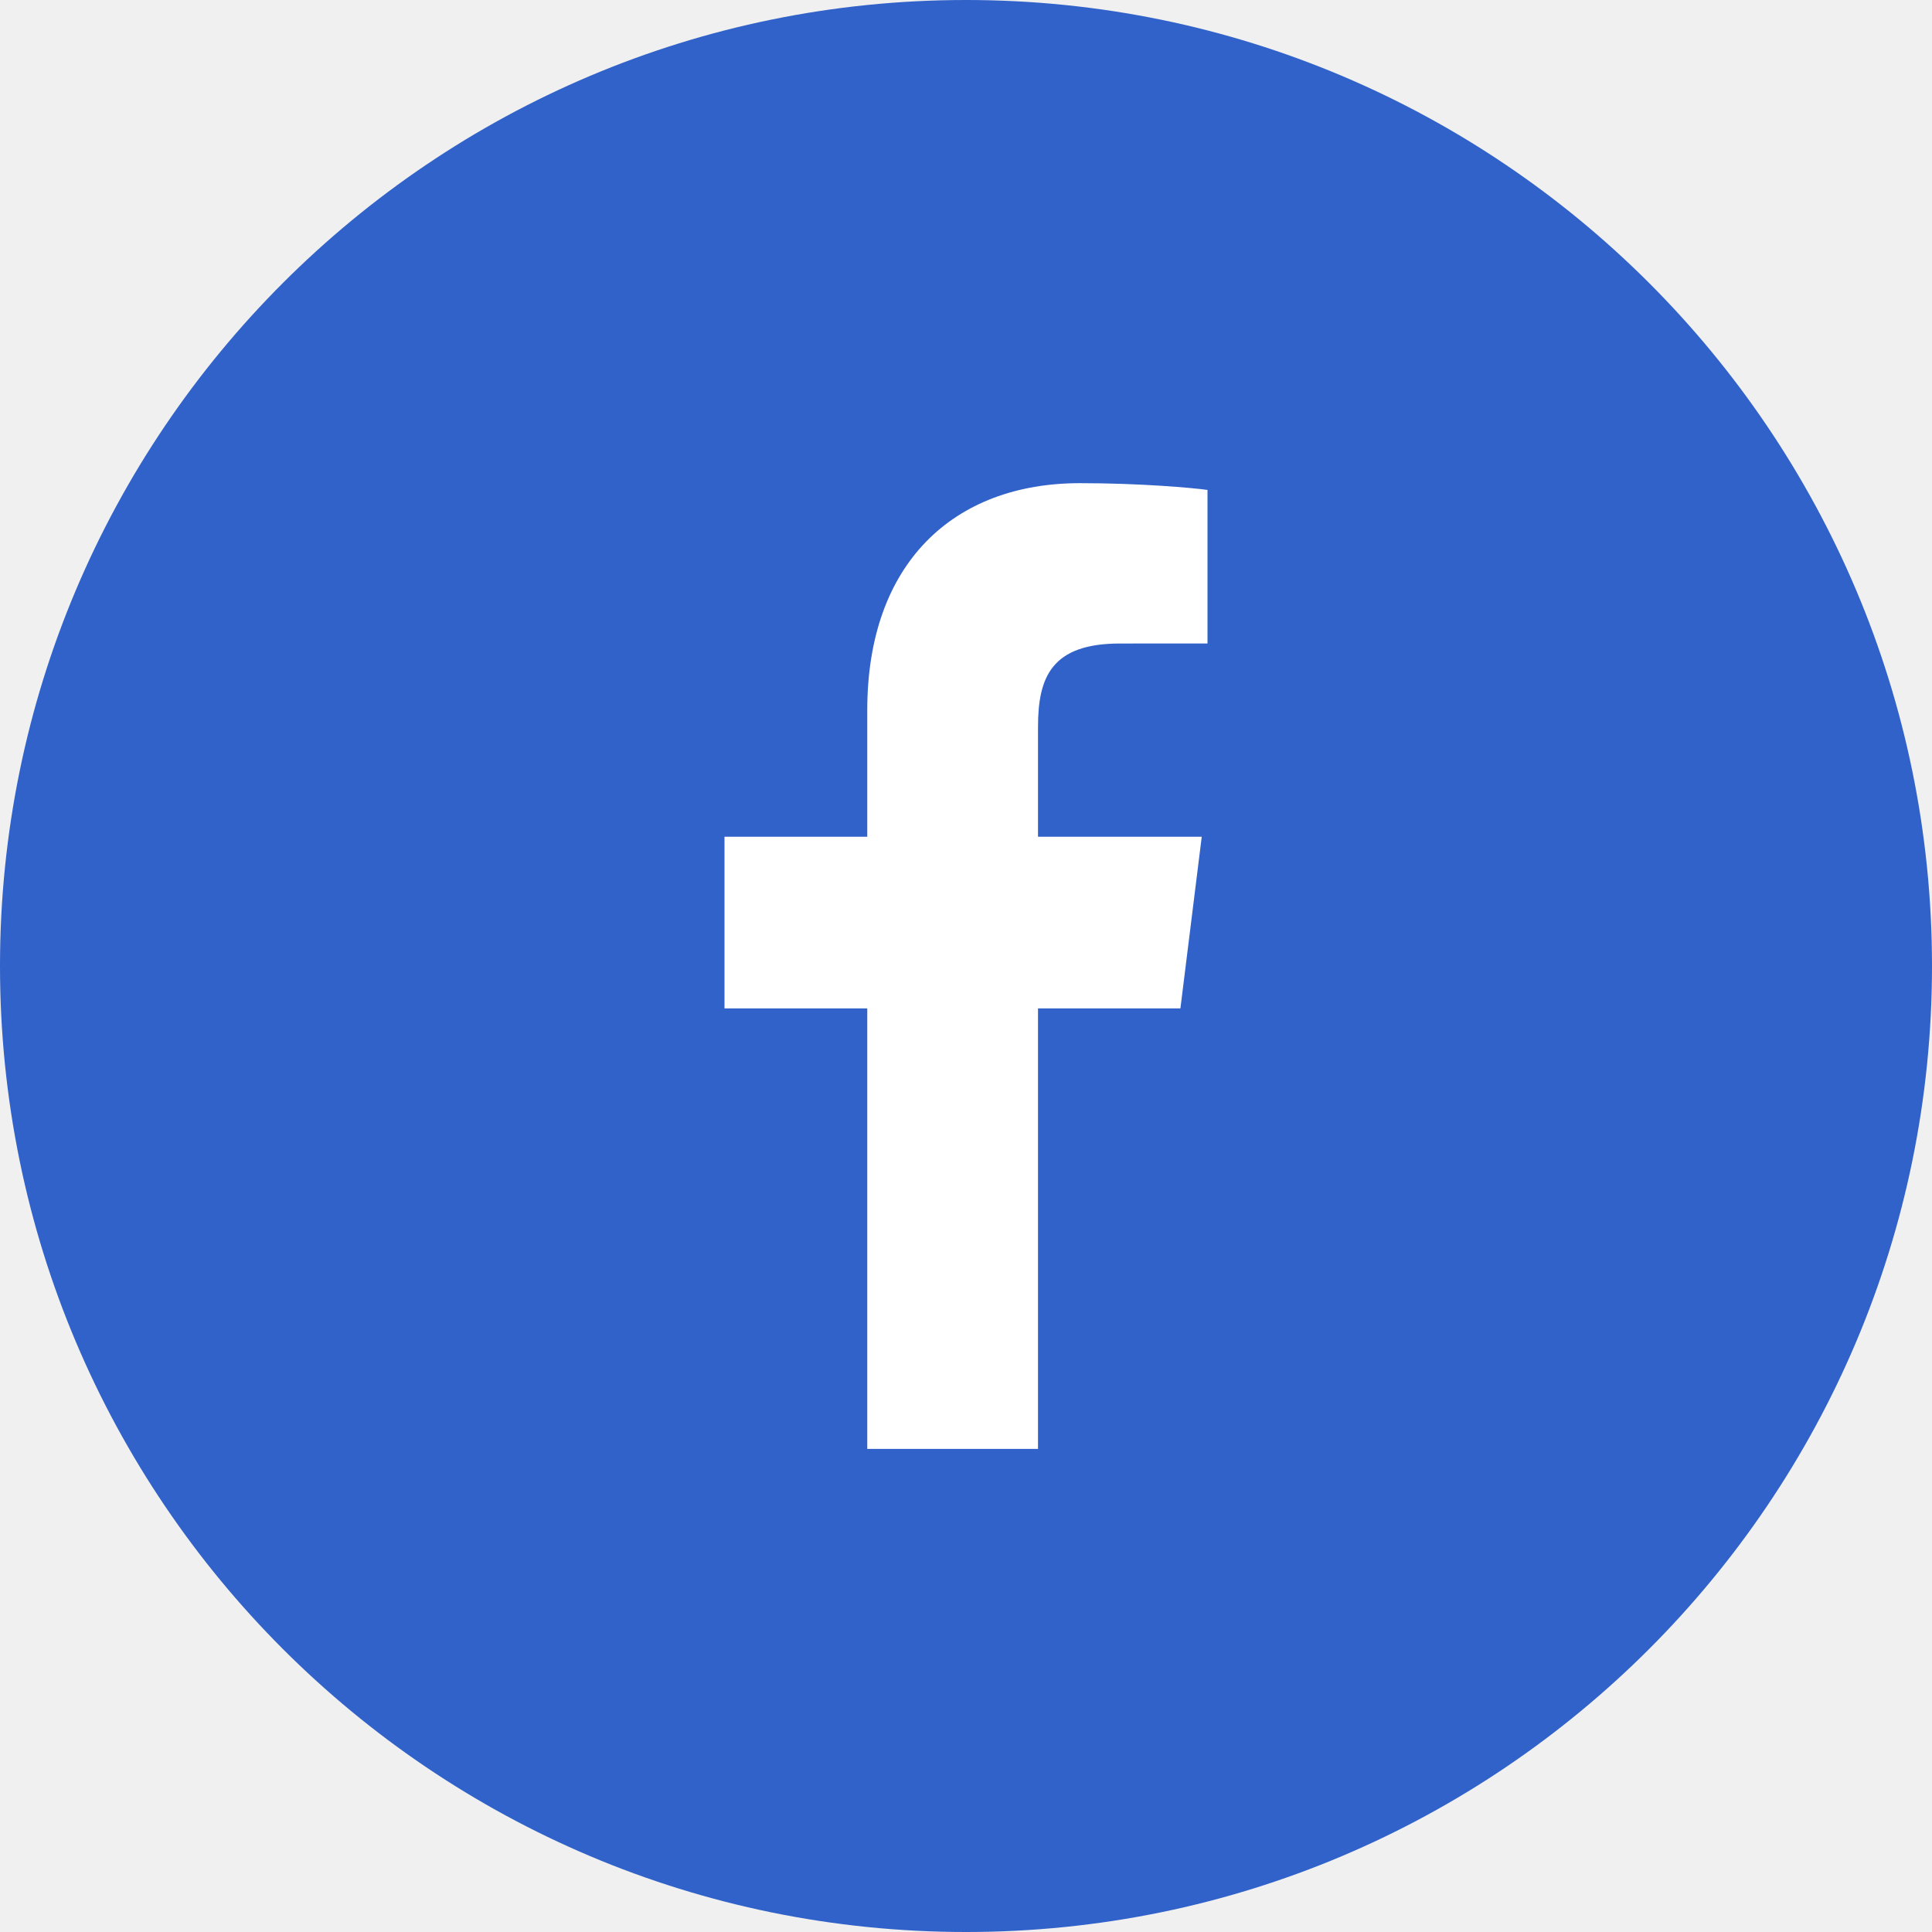
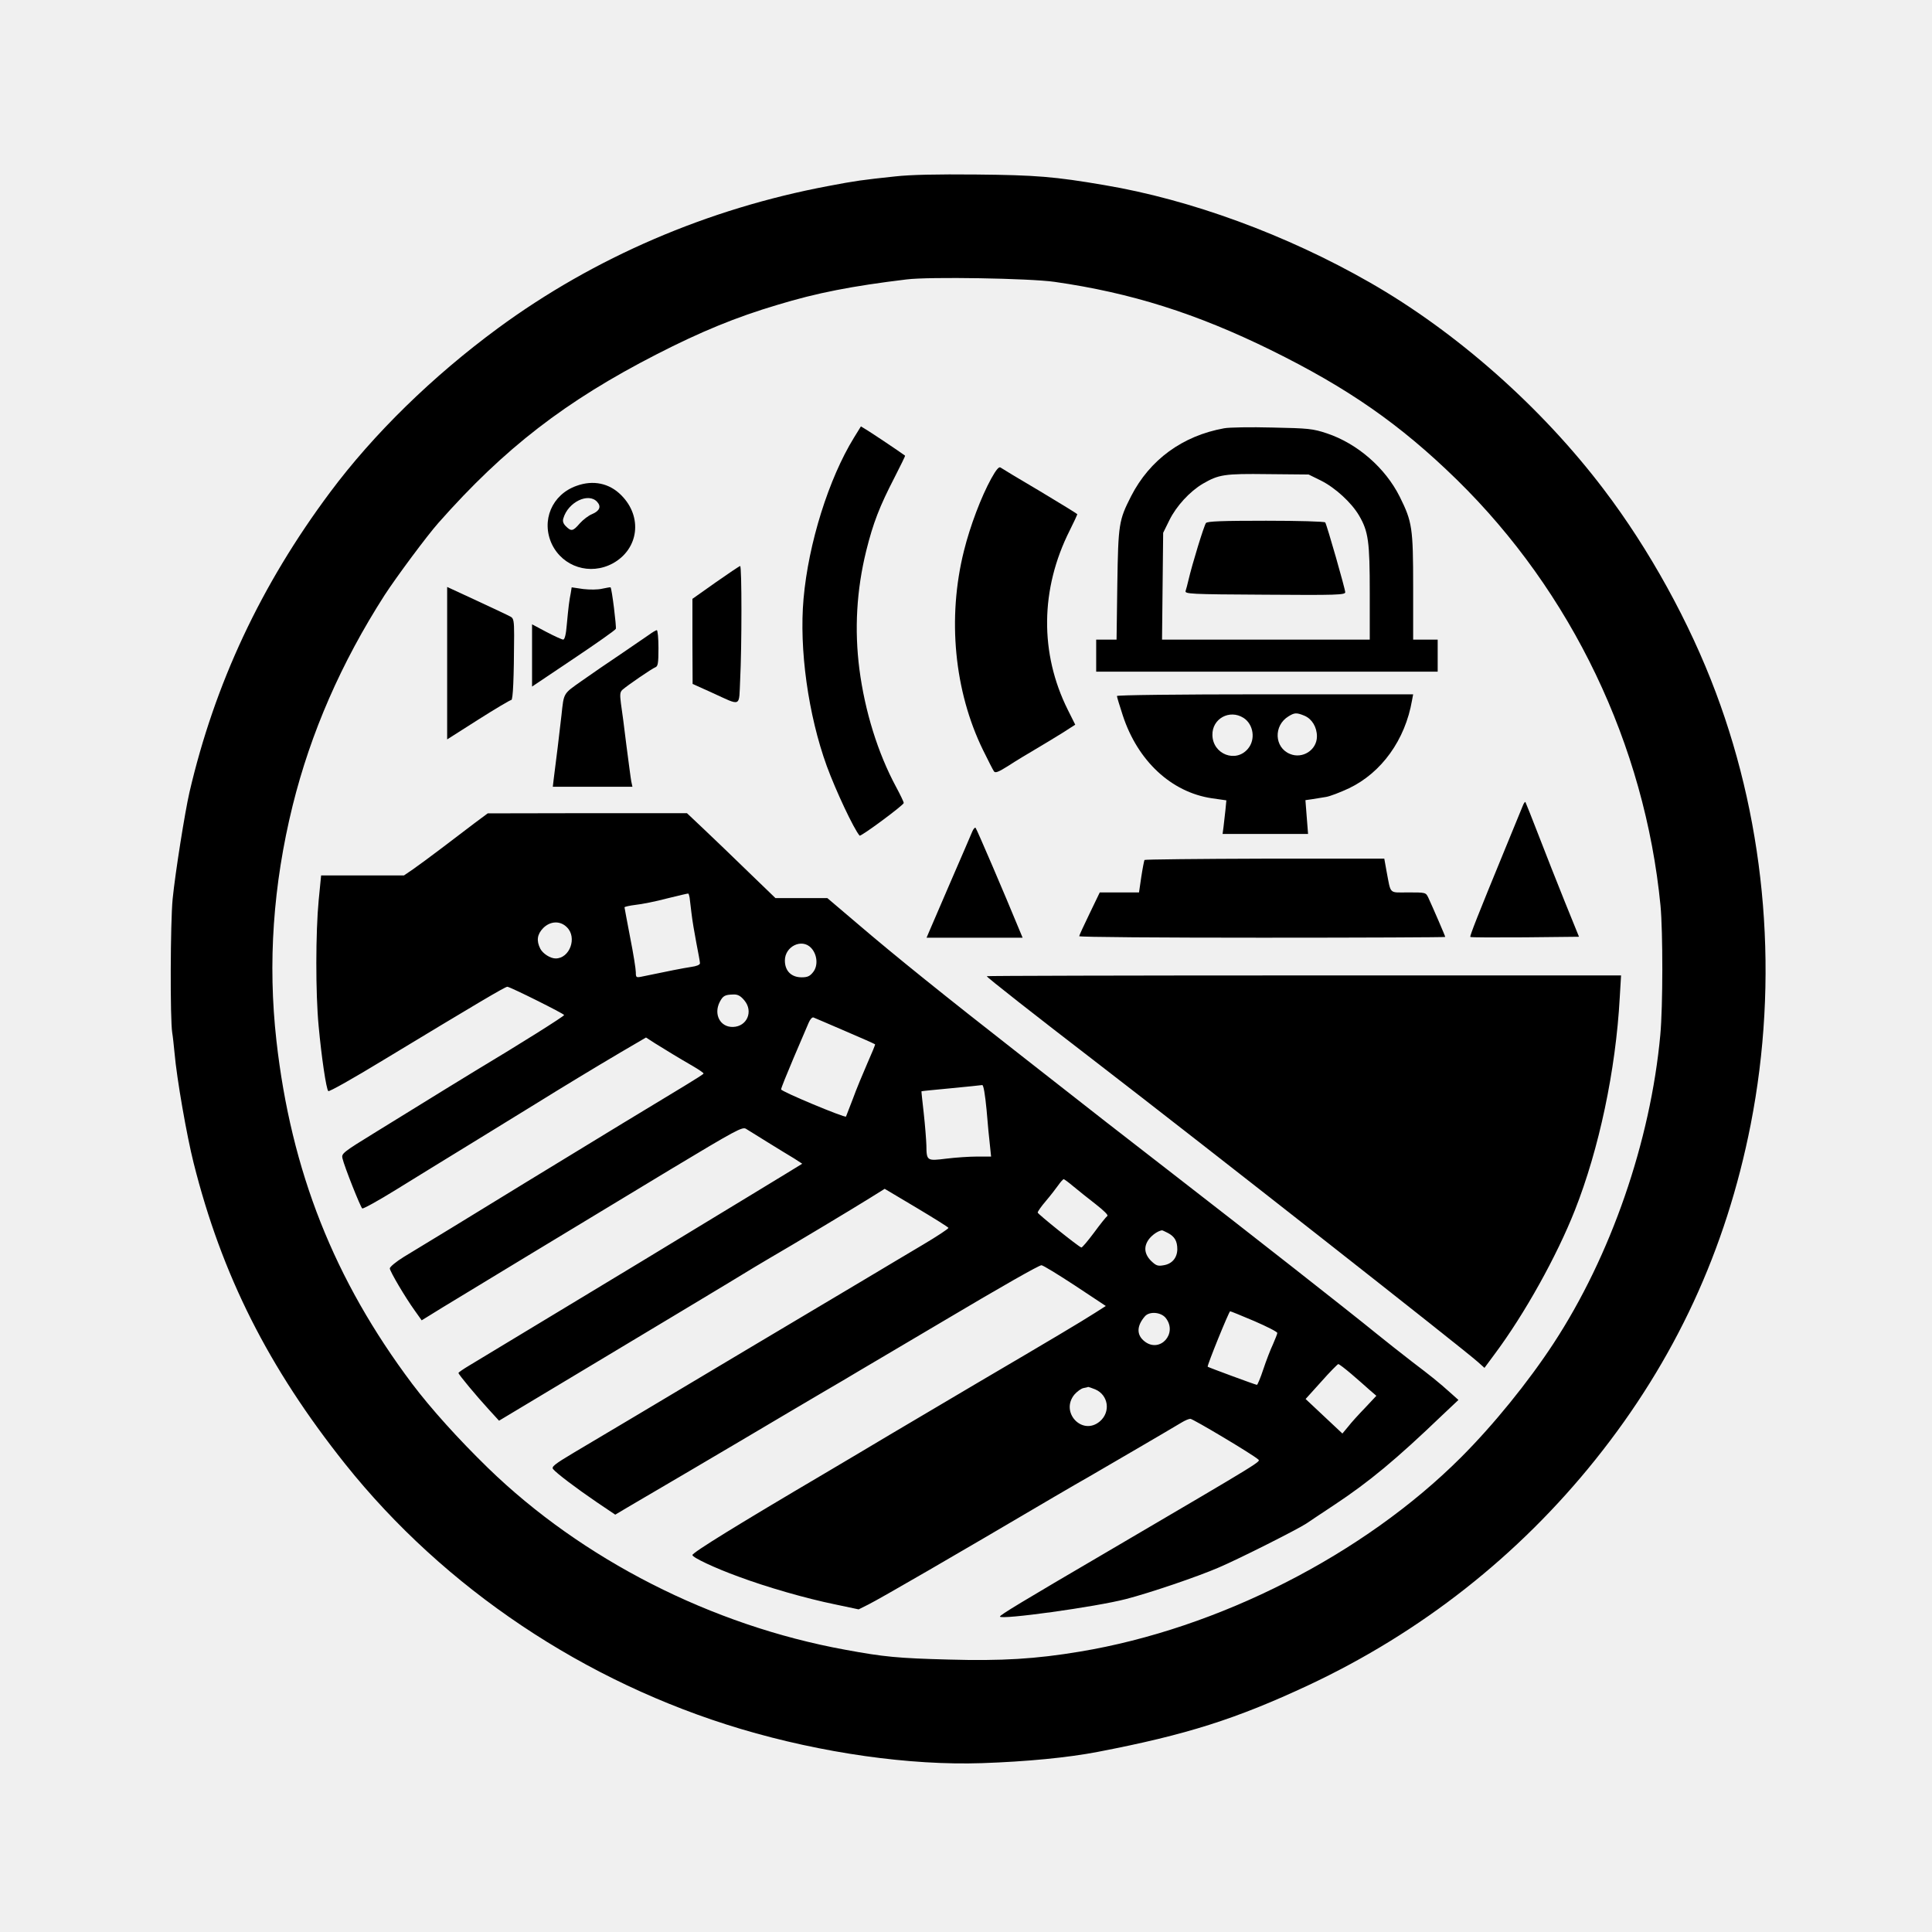
- <svg xmlns="http://www.w3.org/2000/svg" width="48" height="48" viewBox="0 0 48 48" fill="none">
-   <circle cx="24" cy="24" r="24" fill="#3162C9" />
-   <g clip-path="url(#clip0_38_23887)">
-     <path d="M25.789 35.998V25.053H29.327L29.857 20.788H25.789V18.064C25.789 16.829 26.119 15.988 27.825 15.988L30 15.987V12.172C29.624 12.12 28.332 12.004 26.83 12.004C23.694 12.004 21.547 13.992 21.547 17.642V20.788H18V25.053H21.547V35.998L25.789 35.998Z" fill="white" />
+ <svg xmlns="http://www.w3.org/2000/svg" version="1.0" width="48pt" height="48pt" viewBox="0 0 1024 1024" preserveAspectRatio="xMidYMid meet">
+   <g transform="translate(0,1024) scale(0.1,-0.1)" fill="#000000" stroke="none">
+     <path d="M4745 9305 c-178 -19 -208 -23 -355 -51 -639 -120 -1241 -379 -1750 -753 -348 -256 -660 -561 -891 -871 -367 -492 -611 -1014 -745 -1590 -24 -105 -75 -425 -89 -565 -12 -124 -14 -638 -2 -710 3 -16 8 -64 12 -105 12 -138 65 -440 101 -583 149 -594 396 -1085 804 -1597 526 -659 1270 -1157 2097 -1404 430 -128 896 -194 1278 -181 235 8 455 29 615 60 468 90 732 174 1115 353 597 280 1113 686 1522 1197 421 526 691 1109 822 1775 150 766 85 1571 -185 2290 -139 371 -352 758 -593 1075 -330 436 -781 835 -1241 1098 -442 253 -949 439 -1407 516 -263 45 -363 53 -678 56 -210 2 -349 -1 -430 -10z m845 -559 c406 -58 752 -168 1145 -361 410 -202 686 -394 986 -687 609 -596 997 -1406 1080 -2258 13 -139 13 -533 -1 -685 -52 -564 -262 -1172 -567 -1637 -133 -203 -317 -430 -489 -602 -515 -515 -1285 -908 -2021 -1030 -233 -39 -415 -50 -695 -42 -268 7 -343 14 -548 52 -709 129 -1395 479 -1894 964 -158 154 -302 314 -401 445 -414 551 -642 1127 -720 1820 -46 410 -18 823 86 1245 96 387 257 756 487 1115 63 97 224 314 286 384 349 395 674 646 1156 893 234 120 421 197 640 262 210 64 396 100 685 135 119 15 654 6 785 -13z" />
+     <path d="M4526 7920 c-133 -216 -241 -559 -267 -853 -24 -268 25 -617 123 -887 48 -131 143 -333 174 -369 6 -7 234 162 234 173 0 6 -19 45 -41 86 -96 178 -165 400 -194 623 -27 210 -15 420 36 627 37 149 71 236 150 389 32 63 58 115 56 116 -37 27 -172 117 -198 133 l-36 22 -37 -60z" />
+     <path d="M6488 7970 c-221 -40 -394 -167 -493 -360 -65 -128 -68 -146 -73 -467 l-4 -293 -54 0 -54 0 0 -85 0 -85 905 0 905 0 0 85 0 85 -65 0 -65 0 0 278 c0 315 -5 346 -71 479 -77 154 -225 282 -386 336 -75 25 -97 27 -290 31 -114 3 -229 1 -255 -4z m513 -277 c76 -38 162 -117 202 -185 50 -85 57 -139 57 -410 l0 -248 -551 0 -550 0 3 283 3 283 33 67 c37 75 108 152 177 193 85 49 113 54 345 51 l216 -2 65 -32z" />
+     <path d="M6392 7468 c-10 -12 -73 -217 -93 -303 -5 -22 -12 -48 -15 -57 -5 -16 22 -18 420 -20 383 -3 426 -1 426 13 0 17 -97 356 -106 370 -3 5 -144 9 -313 9 -235 0 -311 -3 -319 -12z" />
+     <path d="M5254 7704 c-53 -96 -112 -251 -145 -384 -89 -356 -51 -744 101 -1055 27 -55 53 -106 58 -113 7 -11 24 -4 78 30 38 25 103 64 144 88 41 24 105 63 142 86 l67 43 -39 78 c-150 300 -147 641 10 952 22 44 40 83 40 85 0 3 -89 57 -197 122 -109 64 -203 121 -210 126 -8 6 -23 -11 -49 -58z" />
+     <path d="M3056 7665 c-131 -46 -189 -185 -131 -309 58 -121 203 -167 323 -102 138 76 159 247 45 361 -63 64 -149 82 -237 50z m109 -85 c23 -25 13 -48 -27 -65 -18 -7 -47 -29 -65 -49 -36 -42 -45 -44 -74 -15 -14 14 -18 27 -13 42 25 86 133 138 179 87z" />
+     <path d="M3793 7153 l-123 -87 0 -225 1 -226 102 -46 c160 -73 143 -80 150 68 9 176 9 603 0 603 -5 -1 -63 -40 -130 -87z" />
+     <path d="M2370 6725 l0 -404 165 105 c90 57 169 104 175 104 9 0 14 114 15 343 0 75 -3 90 -18 98 -10 6 -89 43 -177 84 l-160 74 0 -404z" />
+     <path d="M3025 7096 c-8 -39 -12 -72 -21 -168 -4 -50 -11 -78 -19 -78 -6 0 -46 18 -88 40 l-77 41 0 -165 0 -165 219 147 c121 81 222 152 225 159 4 10 -21 214 -28 220 -1 1 -20 -2 -43 -7 -24 -6 -67 -6 -102 -2 l-61 9 -5 -31z" />
+     <path d="M3439 6875 c-19 -13 -86 -59 -149 -102 -63 -42 -156 -106 -207 -142 -99 -70 -94 -61 -107 -181 -3 -25 -12 -101 -20 -170 -9 -69 -18 -144 -21 -167 l-5 -43 211 0 211 0 -6 28 c-3 15 -14 101 -26 192 -11 91 -24 191 -29 222 -6 47 -5 60 8 72 30 26 156 112 174 119 14 5 17 20 17 102 0 52 -4 95 -9 95 -4 0 -23 -11 -42 -25z" />
+     <path d="M5920 6551 c0 -5 14 -51 31 -103 79 -241 257 -407 472 -439 l77 -11 -5 -52 c-3 -28 -8 -68 -10 -88 l-5 -38 226 0 227 0 -7 89 -7 90 35 5 c20 3 53 9 74 12 20 3 75 24 122 46 173 83 298 257 334 466 l6 32 -785 0 c-465 0 -785 -4 -785 -9z m671 -116 c53 -34 65 -115 23 -164 -64 -76 -186 -29 -188 73 -2 87 91 138 165 91z m324 11 c39 -17 65 -60 65 -109 0 -72 -76 -121 -143 -93 -83 34 -88 150 -8 199 32 20 43 21 86 3z" />
+     <path d="M8071 5969 c-5 -13 -48 -118 -96 -234 -141 -343 -186 -457 -182 -461 2 -3 133 -3 290 -2 l286 3 -75 185 c-41 102 -104 261 -140 355 -36 93 -67 171 -69 174 -3 2 -9 -7 -14 -20z" />
+     <path d="M2515 5877 c-38 -29 -117 -89 -175 -133 -58 -44 -126 -94 -152 -112 l-47 -32 -219 0 -220 0 -13 -132 c-16 -167 -17 -492 0 -668 15 -162 40 -332 51 -343 4 -5 135 69 291 164 491 297 646 389 658 389 14 0 301 -143 301 -150 -1 -7 -233 -153 -470 -295 -52 -32 -124 -76 -160 -98 -82 -51 -139 -86 -368 -227 -174 -107 -183 -114 -177 -139 10 -44 96 -260 105 -266 5 -3 85 41 177 98 93 57 278 172 413 254 135 83 283 174 330 203 145 90 310 190 449 272 l135 79 48 -31 c58 -36 123 -76 201 -121 31 -18 57 -36 56 -39 0 -3 -46 -32 -102 -66 -112 -67 -487 -295 -837 -509 -124 -76 -304 -186 -400 -245 -96 -58 -209 -127 -250 -152 -42 -26 -74 -53 -74 -61 2 -18 81 -152 132 -223 l37 -52 115 71 c134 82 665 403 1204 729 346 208 381 227 400 215 12 -7 64 -40 116 -72 52 -32 115 -71 139 -85 l43 -28 -88 -54 c-49 -30 -136 -83 -194 -118 -58 -35 -186 -113 -285 -173 -99 -60 -223 -135 -275 -167 -52 -31 -268 -162 -480 -290 -212 -128 -411 -248 -442 -267 -32 -19 -58 -37 -58 -40 0 -8 96 -123 162 -195 l53 -58 525 315 c289 173 601 361 694 417 93 57 193 117 221 133 89 51 446 265 527 316 l77 48 168 -100 c92 -55 169 -103 170 -107 1 -4 -59 -44 -135 -89 -75 -45 -216 -128 -312 -186 -266 -158 -1001 -596 -1220 -727 -107 -64 -250 -149 -318 -189 -104 -62 -121 -76 -110 -88 18 -22 121 -100 231 -175 l98 -66 47 28 c26 15 103 61 172 101 69 40 267 157 440 259 173 103 371 219 440 260 69 40 157 92 195 115 39 23 135 80 215 127 80 47 183 108 230 136 313 186 507 296 520 296 8 0 88 -49 178 -108 l163 -108 -58 -37 c-70 -45 -233 -142 -623 -371 -162 -96 -371 -219 -465 -275 -93 -56 -249 -148 -345 -205 -455 -268 -700 -419 -700 -432 0 -13 119 -69 243 -114 150 -56 358 -116 515 -148 l123 -26 52 26 c69 35 449 255 982 569 77 45 163 95 190 110 64 37 443 258 487 285 18 11 39 20 47 20 14 0 332 -190 358 -214 15 -14 53 9 -787 -484 -475 -278 -580 -342 -580 -350 0 -19 509 51 669 93 124 32 378 118 491 167 108 46 417 202 464 233 11 8 78 52 147 98 186 123 329 242 571 474 l88 83 -38 34 c-69 62 -107 92 -207 168 -55 42 -140 110 -190 150 -132 108 -702 555 -1060 832 -126 98 -295 229 -375 291 -80 63 -285 223 -456 357 -398 311 -658 520 -859 692 l-160 136 -137 0 -138 0 -143 138 c-78 76 -183 177 -234 225 l-92 87 -528 0 -528 -1 -70 -52z m1140 -394 c1 -10 6 -47 10 -83 4 -36 16 -107 26 -159 10 -51 19 -99 19 -106 0 -9 -18 -16 -47 -20 -40 -6 -127 -23 -265 -52 -26 -5 -28 -3 -28 24 0 16 -13 99 -30 184 -16 85 -30 157 -30 160 0 3 26 9 58 13 31 3 107 18 167 34 61 15 111 27 113 26 2 -1 5 -10 7 -21z m-650 -158 c55 -54 15 -165 -60 -165 -28 0 -67 25 -81 51 -22 43 -17 77 15 110 38 38 91 40 126 4z m1294 -109 c33 -35 38 -94 11 -128 -17 -22 -30 -28 -61 -28 -55 0 -89 34 -89 89 0 75 90 119 139 67z m-354 -278 c49 -58 15 -139 -60 -141 -68 -2 -104 67 -70 133 17 32 27 38 72 39 23 1 38 -7 58 -31z m535 -163 c85 -36 156 -68 158 -70 2 -1 -17 -47 -41 -101 -24 -55 -59 -139 -77 -189 -19 -49 -35 -91 -36 -93 -6 -8 -344 133 -344 144 0 7 30 81 66 166 36 84 72 168 80 187 8 19 19 31 26 28 7 -3 83 -35 168 -72z m749 -417 c6 -73 14 -159 18 -190 l6 -58 -74 0 c-41 0 -114 -5 -163 -11 -104 -13 -105 -12 -106 71 -1 30 -7 107 -14 170 -7 63 -13 116 -12 116 0 1 71 8 156 16 85 8 160 16 166 17 7 0 15 -49 23 -131z m460 -406 c25 -21 79 -64 119 -95 42 -33 68 -58 61 -62 -6 -4 -38 -44 -71 -89 -33 -44 -63 -80 -67 -78 -21 9 -231 178 -231 185 0 6 19 33 43 61 24 28 53 66 66 84 12 17 25 32 29 32 3 0 26 -17 51 -38z m501 -247 c36 -19 50 -43 50 -87 -1 -45 -28 -77 -72 -84 -32 -6 -41 -2 -68 24 -36 37 -39 77 -9 116 18 22 45 41 67 45 2 1 16 -6 32 -14z m458 -467 c67 -29 122 -57 122 -63 0 -5 -11 -32 -23 -60 -13 -27 -36 -87 -51 -132 -15 -46 -31 -83 -34 -83 -7 0 -253 91 -261 96 -5 4 113 294 119 294 3 0 60 -23 128 -52z m-469 16 c64 -82 -31 -187 -112 -124 -44 34 -43 82 1 133 24 28 86 23 111 -9z m983 -296 c34 -29 77 -67 97 -85 l36 -31 -60 -64 c-33 -34 -74 -79 -90 -100 l-30 -36 -97 91 -98 92 83 92 c45 51 86 92 90 93 5 0 36 -24 69 -52z m-1357 -82 c70 -30 83 -120 24 -170 -93 -78 -212 49 -134 143 14 16 36 32 48 34 12 2 23 5 25 6 1 0 18 -5 37 -13z" />
+     <path d="M5153 5832 c-6 -15 -57 -133 -113 -262 -56 -129 -108 -250 -115 -267 l-14 -33 254 0 255 0 -20 48 c-73 178 -223 528 -229 534 -3 4 -12 -5 -18 -20z" />
+     <path d="M6066 5682 c-2 -4 -10 -44 -17 -90 l-12 -82 -104 0 -104 0 -54 -112 c-30 -62 -55 -116 -55 -120 0 -5 437 -8 970 -8 534 0 970 2 970 4 0 5 -66 157 -90 209 -13 27 -15 27 -106 27 -104 0 -91 -13 -115 112 l-12 67 -634 0 c-348 -1 -635 -4 -637 -7z" />
+     <path d="M5230 5066 c0 -6 259 -209 575 -452 583 -449 1945 -1519 2026 -1591 l37 -33 54 73 c159 213 329 519 425 762 128 324 217 742 238 1128 l7 117 -1681 0 c-925 0 -1681 -2 -1681 -4z" />
  </g>
-   <defs>
-     <clipPath id="clip0_38_23887">
-       <rect width="12" height="24" fill="white" transform="translate(18 12.0002)" />
-     </clipPath>
-   </defs>
</svg>
